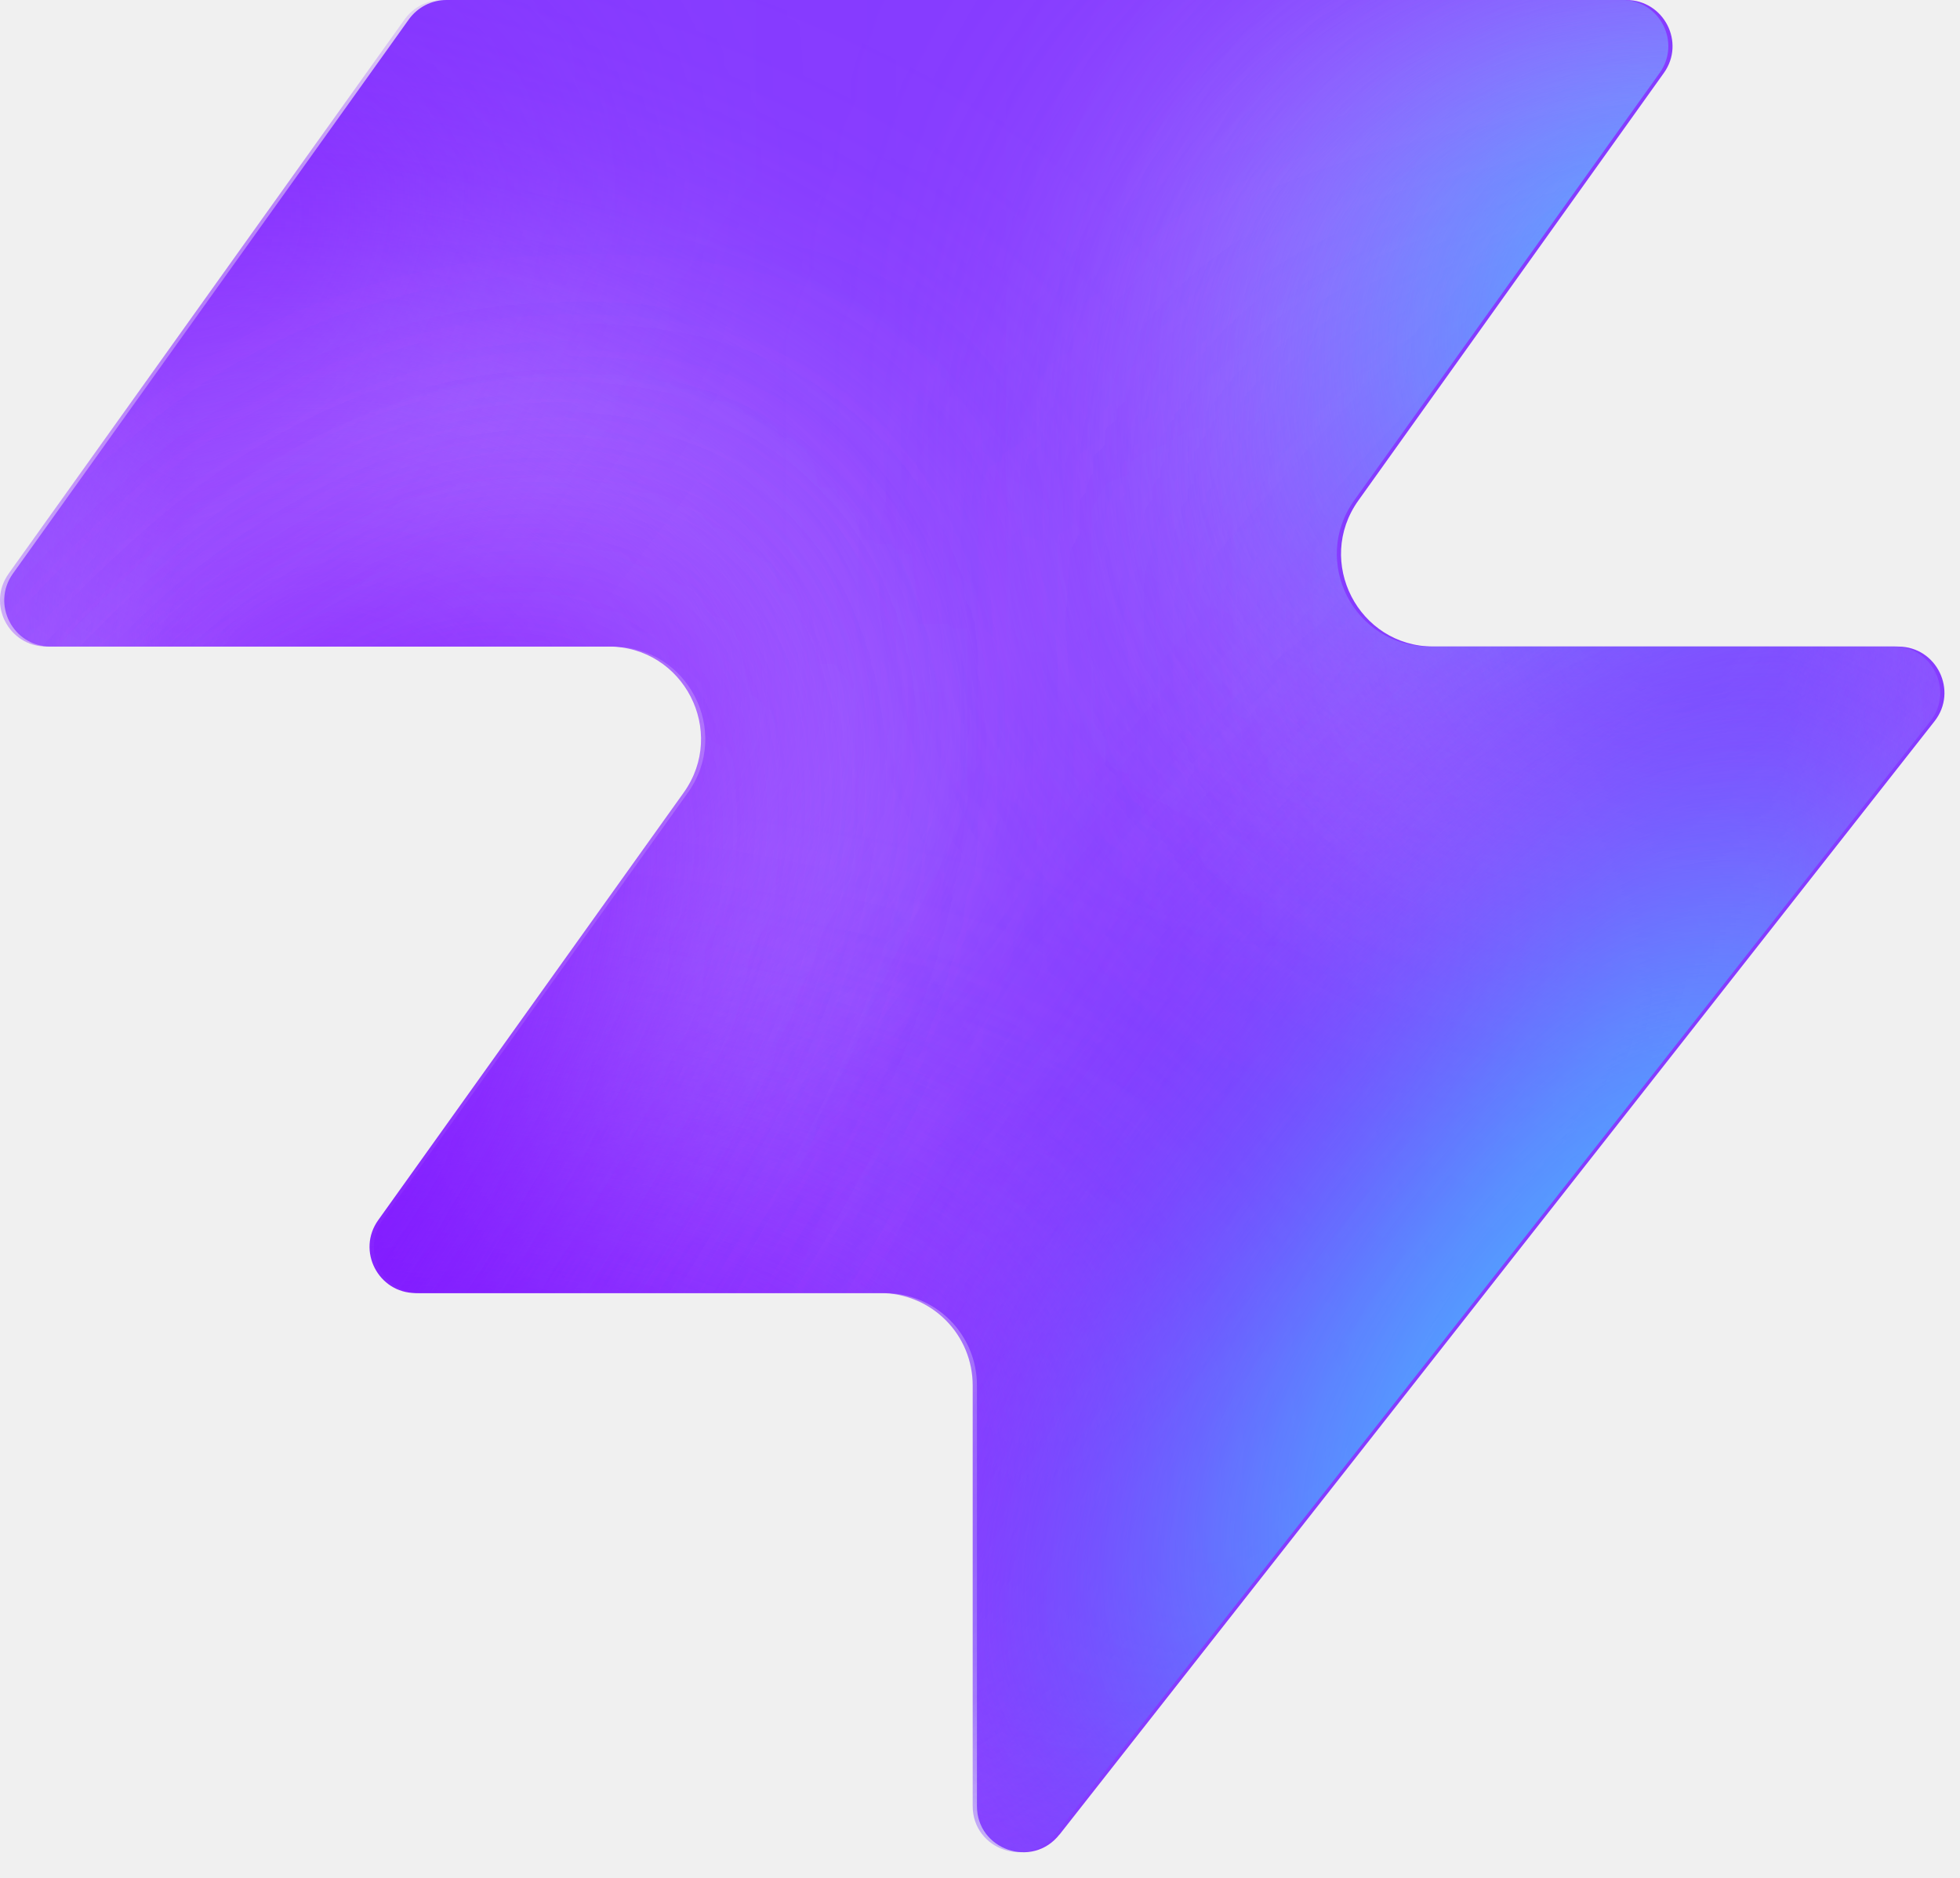
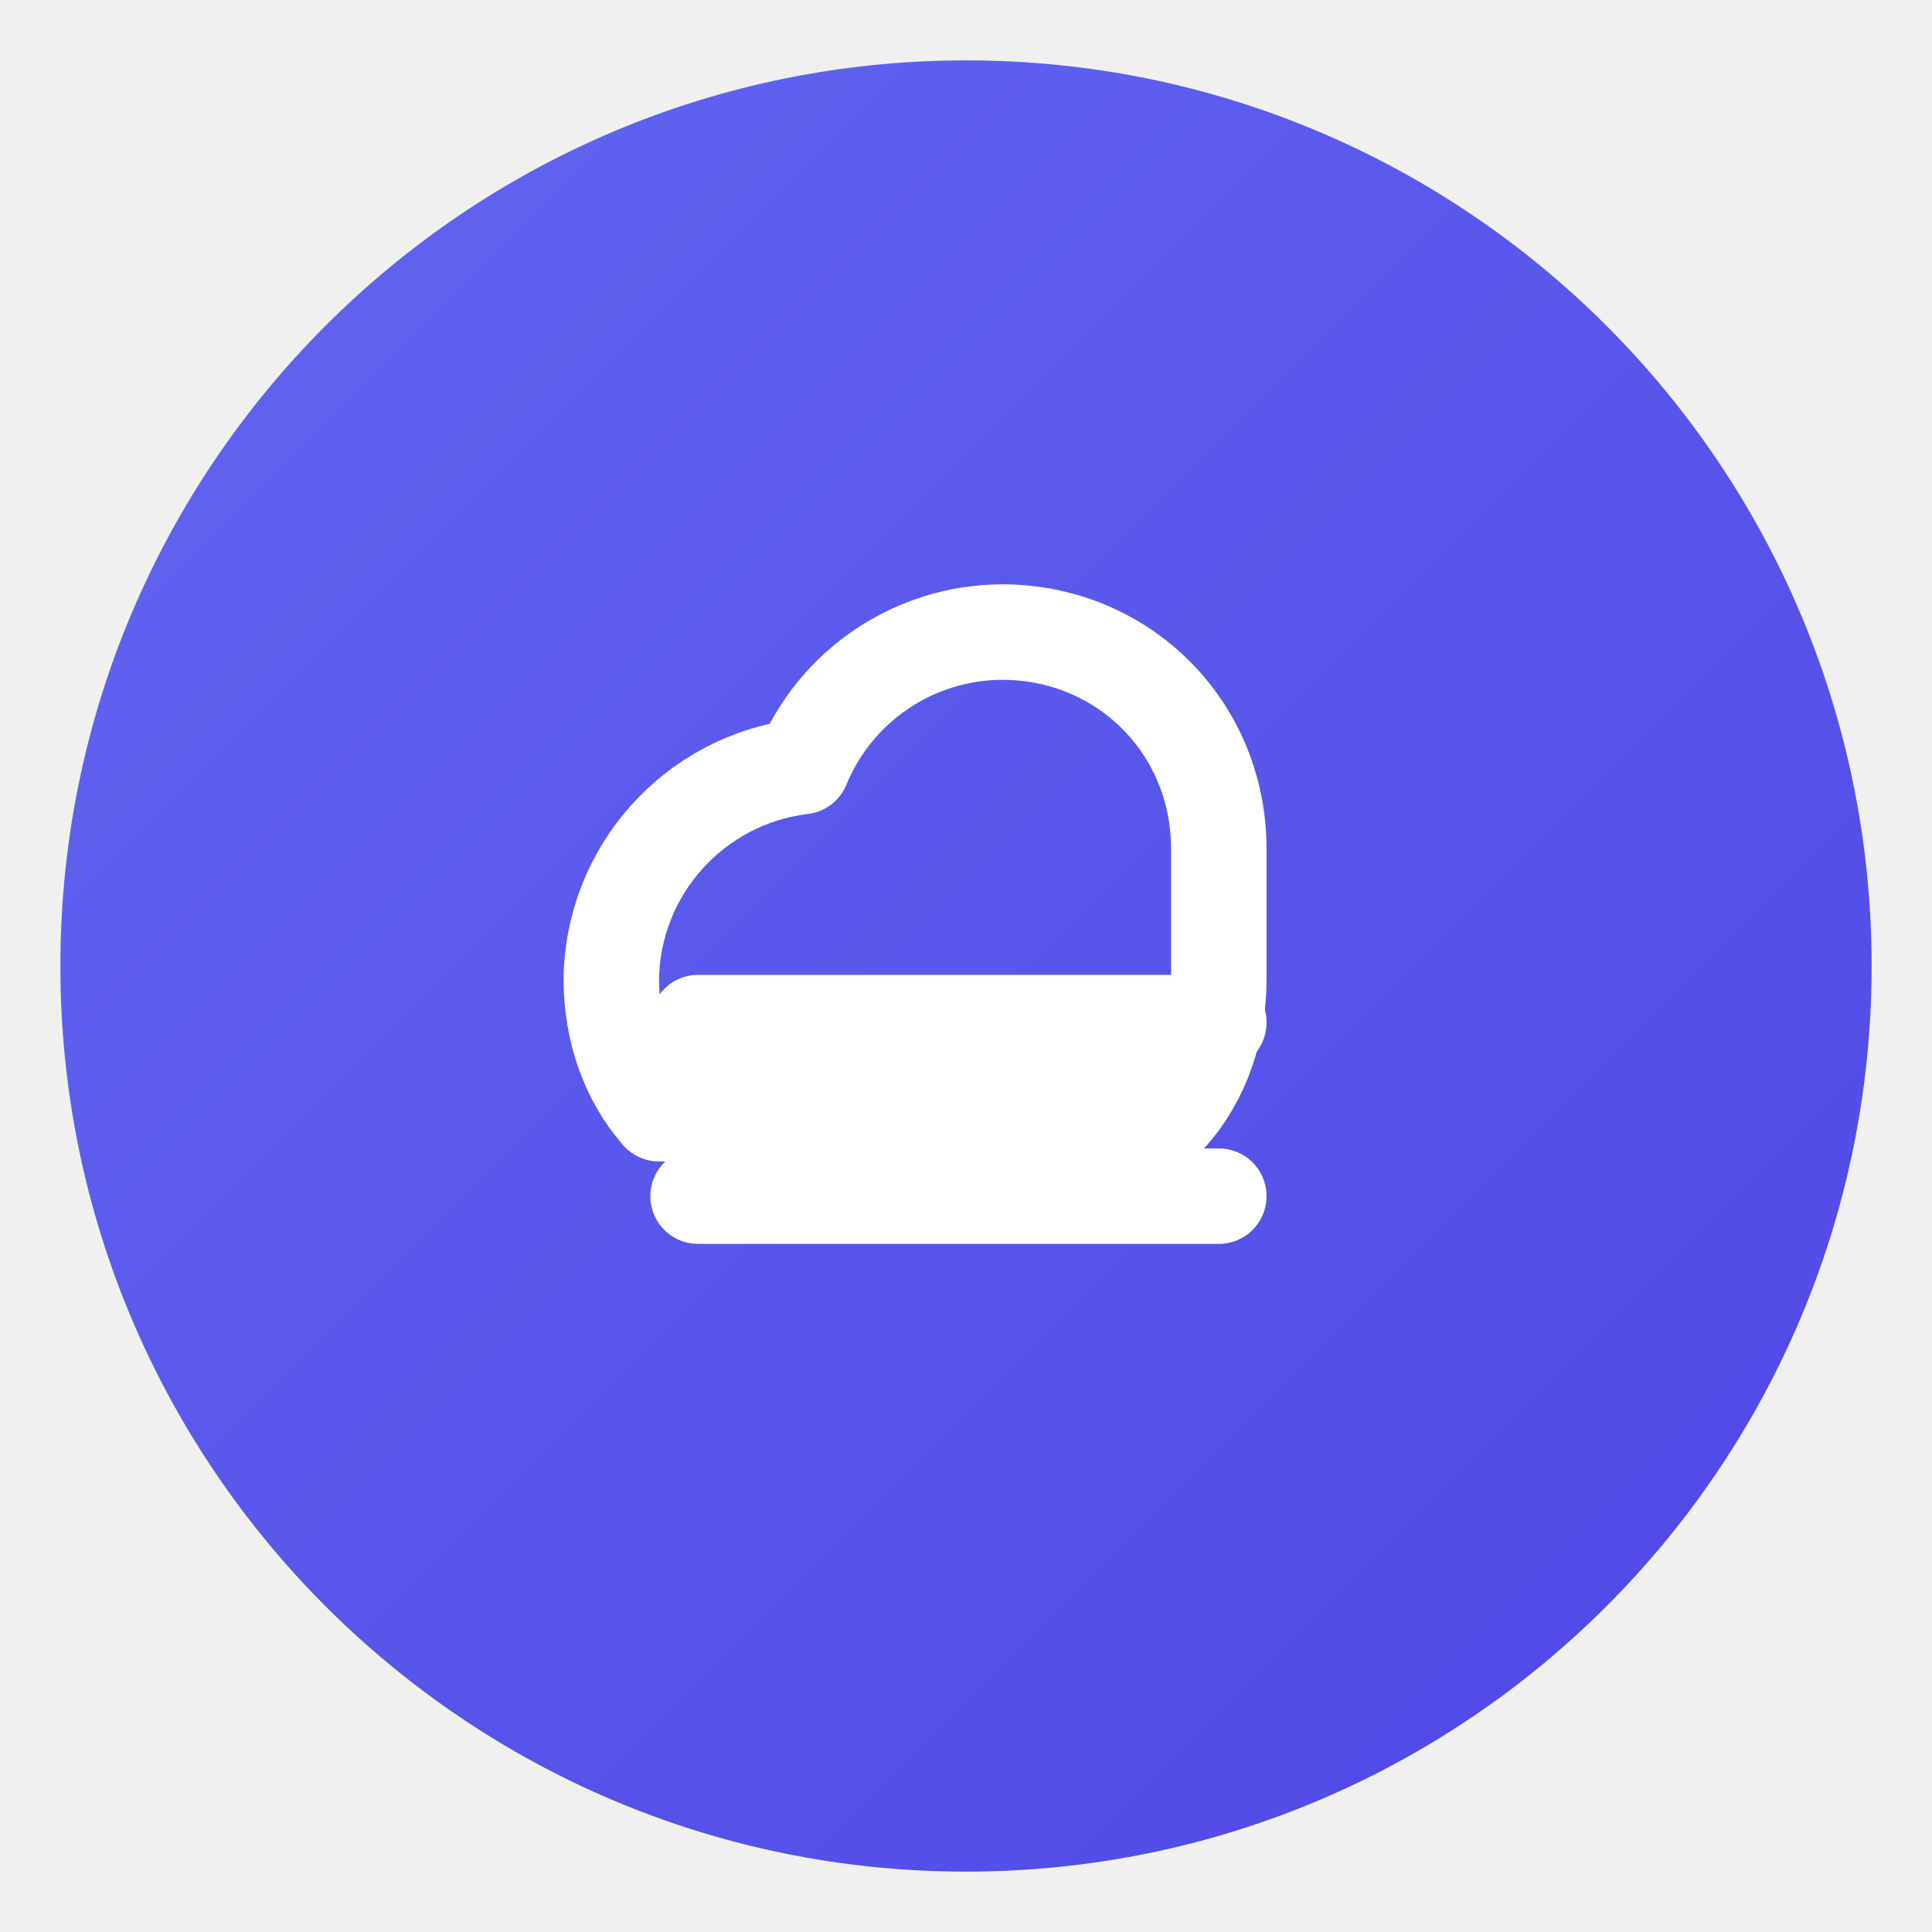
- <svg xmlns="http://www.w3.org/2000/svg" width="48" height="46" fill="none" viewBox="0 0 48 46">
-   <path fill="#863bff" d="M25.946 44.938c-.664.845-2.021.375-2.021-.698V33.937a2.26 2.26 0 0 0-2.262-2.262H10.287c-.92 0-1.456-1.04-.92-1.788l7.48-10.471c1.07-1.497 0-3.578-1.842-3.578H1.237c-.92 0-1.456-1.04-.92-1.788L10.013.474c.214-.297.556-.474.92-.474h28.894c.92 0 1.456 1.04.92 1.788l-7.48 10.471c-1.07 1.498 0 3.579 1.842 3.579h11.377c.943 0 1.473 1.088.89 1.83L25.947 44.94z" style="fill:#863bff;fill:color(display-p3 .525 .23 1);fill-opacity:1" />
-   <mask id="a" width="48" height="46" x="0" y="0" maskUnits="userSpaceOnUse" style="mask-type:alpha">
-     <path fill="#000" d="M25.842 44.938c-.664.844-2.021.375-2.021-.698V33.937a2.26 2.26 0 0 0-2.262-2.262H10.183c-.92 0-1.456-1.04-.92-1.788l7.48-10.471c1.07-1.498 0-3.579-1.842-3.579H1.133c-.92 0-1.456-1.04-.92-1.787L9.91.473c.214-.297.556-.474.92-.474h28.894c.92 0 1.456 1.04.92 1.788l-7.48 10.471c-1.07 1.498 0 3.578 1.842 3.578h11.377c.943 0 1.473 1.088.89 1.832L25.843 44.94z" style="fill:#000;fill-opacity:1" />
-   </mask>
-   <g mask="url(#a)">
-     <g filter="url(#b)">
-       <ellipse cx="5.508" cy="14.704" fill="#ede6ff" rx="5.508" ry="14.704" style="fill:#ede6ff;fill:color(display-p3 .927 .903 1);fill-opacity:1" transform="matrix(.00324 1 1 -.00324 -4.47 31.516)" />
-     </g>
-     <g filter="url(#c)">
-       <ellipse cx="10.399" cy="29.851" fill="#ede6ff" rx="10.399" ry="29.851" style="fill:#ede6ff;fill:color(display-p3 .927 .903 1);fill-opacity:1" transform="matrix(.00324 1 1 -.00324 -39.328 7.883)" />
-     </g>
-     <g filter="url(#d)">
-       <ellipse cx="5.508" cy="30.487" fill="#7e14ff" rx="5.508" ry="30.487" style="fill:#7e14ff;fill:color(display-p3 .492 .077 1);fill-opacity:1" transform="rotate(89.814 -25.913 -14.639)scale(1 -1)" />
-     </g>
-     <g filter="url(#e)">
-       <ellipse cx="5.508" cy="30.599" fill="#7e14ff" rx="5.508" ry="30.599" style="fill:#7e14ff;fill:color(display-p3 .492 .077 1);fill-opacity:1" transform="rotate(89.814 -32.644 -3.334)scale(1 -1)" />
-     </g>
-     <g filter="url(#f)">
-       <ellipse cx="5.508" cy="30.599" fill="#7e14ff" rx="5.508" ry="30.599" style="fill:#7e14ff;fill:color(display-p3 .492 .077 1);fill-opacity:1" transform="matrix(.00324 1 1 -.00324 -34.34 30.47)" />
-     </g>
-     <g filter="url(#g)">
-       <ellipse cx="14.072" cy="22.078" fill="#ede6ff" rx="14.072" ry="22.078" style="fill:#ede6ff;fill:color(display-p3 .927 .903 1);fill-opacity:1" transform="rotate(93.35 24.506 48.493)scale(-1 1)" />
-     </g>
-     <g filter="url(#h)">
-       <ellipse cx="3.47" cy="21.501" fill="#7e14ff" rx="3.47" ry="21.501" style="fill:#7e14ff;fill:color(display-p3 .492 .077 1);fill-opacity:1" transform="rotate(89.009 28.708 47.59)scale(-1 1)" />
-     </g>
-     <g filter="url(#i)">
-       <ellipse cx="3.47" cy="21.501" fill="#7e14ff" rx="3.47" ry="21.501" style="fill:#7e14ff;fill:color(display-p3 .492 .077 1);fill-opacity:1" transform="rotate(89.009 28.708 47.59)scale(-1 1)" />
-     </g>
-     <g filter="url(#j)">
-       <ellipse cx=".387" cy="8.972" fill="#7e14ff" rx="4.407" ry="29.108" style="fill:#7e14ff;fill:color(display-p3 .492 .077 1);fill-opacity:1" transform="rotate(39.51 .387 8.972)" />
-     </g>
-     <g filter="url(#k)">
-       <ellipse cx="47.523" cy="-6.092" fill="#7e14ff" rx="4.407" ry="29.108" style="fill:#7e14ff;fill:color(display-p3 .492 .077 1);fill-opacity:1" transform="rotate(37.892 47.523 -6.092)" />
-     </g>
-     <g filter="url(#l)">
-       <ellipse cx="41.412" cy="6.333" fill="#47bfff" rx="5.971" ry="9.665" style="fill:#47bfff;fill:color(display-p3 .28 .748 1);fill-opacity:1" transform="rotate(37.892 41.412 6.333)" />
-     </g>
-     <g filter="url(#m)">
-       <ellipse cx="-1.879" cy="38.332" fill="#7e14ff" rx="4.407" ry="29.108" style="fill:#7e14ff;fill:color(display-p3 .492 .077 1);fill-opacity:1" transform="rotate(37.892 -1.88 38.332)" />
-     </g>
-     <g filter="url(#n)">
-       <ellipse cx="-1.879" cy="38.332" fill="#7e14ff" rx="4.407" ry="29.108" style="fill:#7e14ff;fill:color(display-p3 .492 .077 1);fill-opacity:1" transform="rotate(37.892 -1.88 38.332)" />
-     </g>
-     <g filter="url(#o)">
-       <ellipse cx="35.651" cy="29.907" fill="#7e14ff" rx="4.407" ry="29.108" style="fill:#7e14ff;fill:color(display-p3 .492 .077 1);fill-opacity:1" transform="rotate(37.892 35.651 29.907)" />
-     </g>
-     <g filter="url(#p)">
-       <ellipse cx="38.418" cy="32.4" fill="#47bfff" rx="5.971" ry="15.297" style="fill:#47bfff;fill:color(display-p3 .28 .748 1);fill-opacity:1" transform="rotate(37.892 38.418 32.4)" />
-     </g>
+ <svg xmlns="http://www.w3.org/2000/svg" viewBox="0 0 512 512" width="512" height="512" fill="none">
+   <defs>
+     <linearGradient id="bgGrad" x1="0%" y1="0%" x2="100%" y2="100%">
+       <stop offset="0%" stop-color="#6366F1" />
+       <stop offset="100%" stop-color="#4F46E5" />
+     </linearGradient>
+   </defs>
+   <circle cx="256" cy="256" r="240" fill="url(#bgGrad)" />
+   <g transform="translate(116, 110) scale(11.5)" stroke="#FFFFFF" stroke-width="2.2" stroke-linecap="round" stroke-linejoin="round">
+     <path d="M6 18H18" />
+     <path d="M6 14H18" />
+     <path d="M18 10c0-2.8-2.2-5-5-5a5 5 0 0 0-4.6 3.1 5 5 0 0 0-4.4 4.9c0 1.2.4 2.3 1.1 3.1h11.8c.7-.8 1.1-1.9 1.1-3.1Z" />
  </g>
-   <defs>
-     <filter id="b" width="60.045" height="41.654" x="-19.77" y="16.149" color-interpolation-filters="sRGB" filterUnits="userSpaceOnUse">
-       <feFlood flood-opacity="0" result="BackgroundImageFix" />
-       <feBlend in="SourceGraphic" in2="BackgroundImageFix" result="shape" />
-       <feGaussianBlur result="effect1_foregroundBlur_2002_17158" stdDeviation="7.659" />
-     </filter>
-     <filter id="c" width="90.34" height="51.437" x="-54.613" y="-7.533" color-interpolation-filters="sRGB" filterUnits="userSpaceOnUse">
-       <feFlood flood-opacity="0" result="BackgroundImageFix" />
-       <feBlend in="SourceGraphic" in2="BackgroundImageFix" result="shape" />
-       <feGaussianBlur result="effect1_foregroundBlur_2002_17158" stdDeviation="7.659" />
-     </filter>
-     <filter id="d" width="79.355" height="29.4" x="-49.64" y="2.03" color-interpolation-filters="sRGB" filterUnits="userSpaceOnUse">
-       <feFlood flood-opacity="0" result="BackgroundImageFix" />
-       <feBlend in="SourceGraphic" in2="BackgroundImageFix" result="shape" />
-       <feGaussianBlur result="effect1_foregroundBlur_2002_17158" stdDeviation="4.596" />
-     </filter>
-     <filter id="e" width="79.579" height="29.4" x="-45.045" y="20.029" color-interpolation-filters="sRGB" filterUnits="userSpaceOnUse">
-       <feFlood flood-opacity="0" result="BackgroundImageFix" />
-       <feBlend in="SourceGraphic" in2="BackgroundImageFix" result="shape" />
-       <feGaussianBlur result="effect1_foregroundBlur_2002_17158" stdDeviation="4.596" />
-     </filter>
-     <filter id="f" width="79.579" height="29.4" x="-43.513" y="21.178" color-interpolation-filters="sRGB" filterUnits="userSpaceOnUse">
-       <feFlood flood-opacity="0" result="BackgroundImageFix" />
-       <feBlend in="SourceGraphic" in2="BackgroundImageFix" result="shape" />
-       <feGaussianBlur result="effect1_foregroundBlur_2002_17158" stdDeviation="4.596" />
-     </filter>
-     <filter id="g" width="74.749" height="58.852" x="15.756" y="-17.901" color-interpolation-filters="sRGB" filterUnits="userSpaceOnUse">
-       <feFlood flood-opacity="0" result="BackgroundImageFix" />
-       <feBlend in="SourceGraphic" in2="BackgroundImageFix" result="shape" />
-       <feGaussianBlur result="effect1_foregroundBlur_2002_17158" stdDeviation="7.659" />
-     </filter>
-     <filter id="h" width="61.377" height="25.362" x="23.548" y="2.284" color-interpolation-filters="sRGB" filterUnits="userSpaceOnUse">
-       <feFlood flood-opacity="0" result="BackgroundImageFix" />
-       <feBlend in="SourceGraphic" in2="BackgroundImageFix" result="shape" />
-       <feGaussianBlur result="effect1_foregroundBlur_2002_17158" stdDeviation="4.596" />
-     </filter>
-     <filter id="i" width="61.377" height="25.362" x="23.548" y="2.284" color-interpolation-filters="sRGB" filterUnits="userSpaceOnUse">
-       <feFlood flood-opacity="0" result="BackgroundImageFix" />
-       <feBlend in="SourceGraphic" in2="BackgroundImageFix" result="shape" />
-       <feGaussianBlur result="effect1_foregroundBlur_2002_17158" stdDeviation="4.596" />
-     </filter>
-     <filter id="j" width="56.045" height="63.649" x="-27.636" y="-22.853" color-interpolation-filters="sRGB" filterUnits="userSpaceOnUse">
-       <feFlood flood-opacity="0" result="BackgroundImageFix" />
-       <feBlend in="SourceGraphic" in2="BackgroundImageFix" result="shape" />
-       <feGaussianBlur result="effect1_foregroundBlur_2002_17158" stdDeviation="4.596" />
-     </filter>
-     <filter id="k" width="54.814" height="64.646" x="20.116" y="-38.415" color-interpolation-filters="sRGB" filterUnits="userSpaceOnUse">
-       <feFlood flood-opacity="0" result="BackgroundImageFix" />
-       <feBlend in="SourceGraphic" in2="BackgroundImageFix" result="shape" />
-       <feGaussianBlur result="effect1_foregroundBlur_2002_17158" stdDeviation="4.596" />
-     </filter>
-     <filter id="l" width="33.541" height="35.313" x="24.641" y="-11.323" color-interpolation-filters="sRGB" filterUnits="userSpaceOnUse">
-       <feFlood flood-opacity="0" result="BackgroundImageFix" />
-       <feBlend in="SourceGraphic" in2="BackgroundImageFix" result="shape" />
-       <feGaussianBlur result="effect1_foregroundBlur_2002_17158" stdDeviation="4.596" />
-     </filter>
-     <filter id="m" width="54.814" height="64.646" x="-29.286" y="6.009" color-interpolation-filters="sRGB" filterUnits="userSpaceOnUse">
-       <feFlood flood-opacity="0" result="BackgroundImageFix" />
-       <feBlend in="SourceGraphic" in2="BackgroundImageFix" result="shape" />
-       <feGaussianBlur result="effect1_foregroundBlur_2002_17158" stdDeviation="4.596" />
-     </filter>
-     <filter id="n" width="54.814" height="64.646" x="-29.286" y="6.009" color-interpolation-filters="sRGB" filterUnits="userSpaceOnUse">
-       <feFlood flood-opacity="0" result="BackgroundImageFix" />
-       <feBlend in="SourceGraphic" in2="BackgroundImageFix" result="shape" />
-       <feGaussianBlur result="effect1_foregroundBlur_2002_17158" stdDeviation="4.596" />
-     </filter>
-     <filter id="o" width="54.814" height="64.646" x="8.244" y="-2.416" color-interpolation-filters="sRGB" filterUnits="userSpaceOnUse">
-       <feFlood flood-opacity="0" result="BackgroundImageFix" />
-       <feBlend in="SourceGraphic" in2="BackgroundImageFix" result="shape" />
-       <feGaussianBlur result="effect1_foregroundBlur_2002_17158" stdDeviation="4.596" />
-     </filter>
-     <filter id="p" width="39.409" height="43.623" x="18.713" y="10.588" color-interpolation-filters="sRGB" filterUnits="userSpaceOnUse">
-       <feFlood flood-opacity="0" result="BackgroundImageFix" />
-       <feBlend in="SourceGraphic" in2="BackgroundImageFix" result="shape" />
-       <feGaussianBlur result="effect1_foregroundBlur_2002_17158" stdDeviation="4.596" />
-     </filter>
-   </defs>
</svg>
